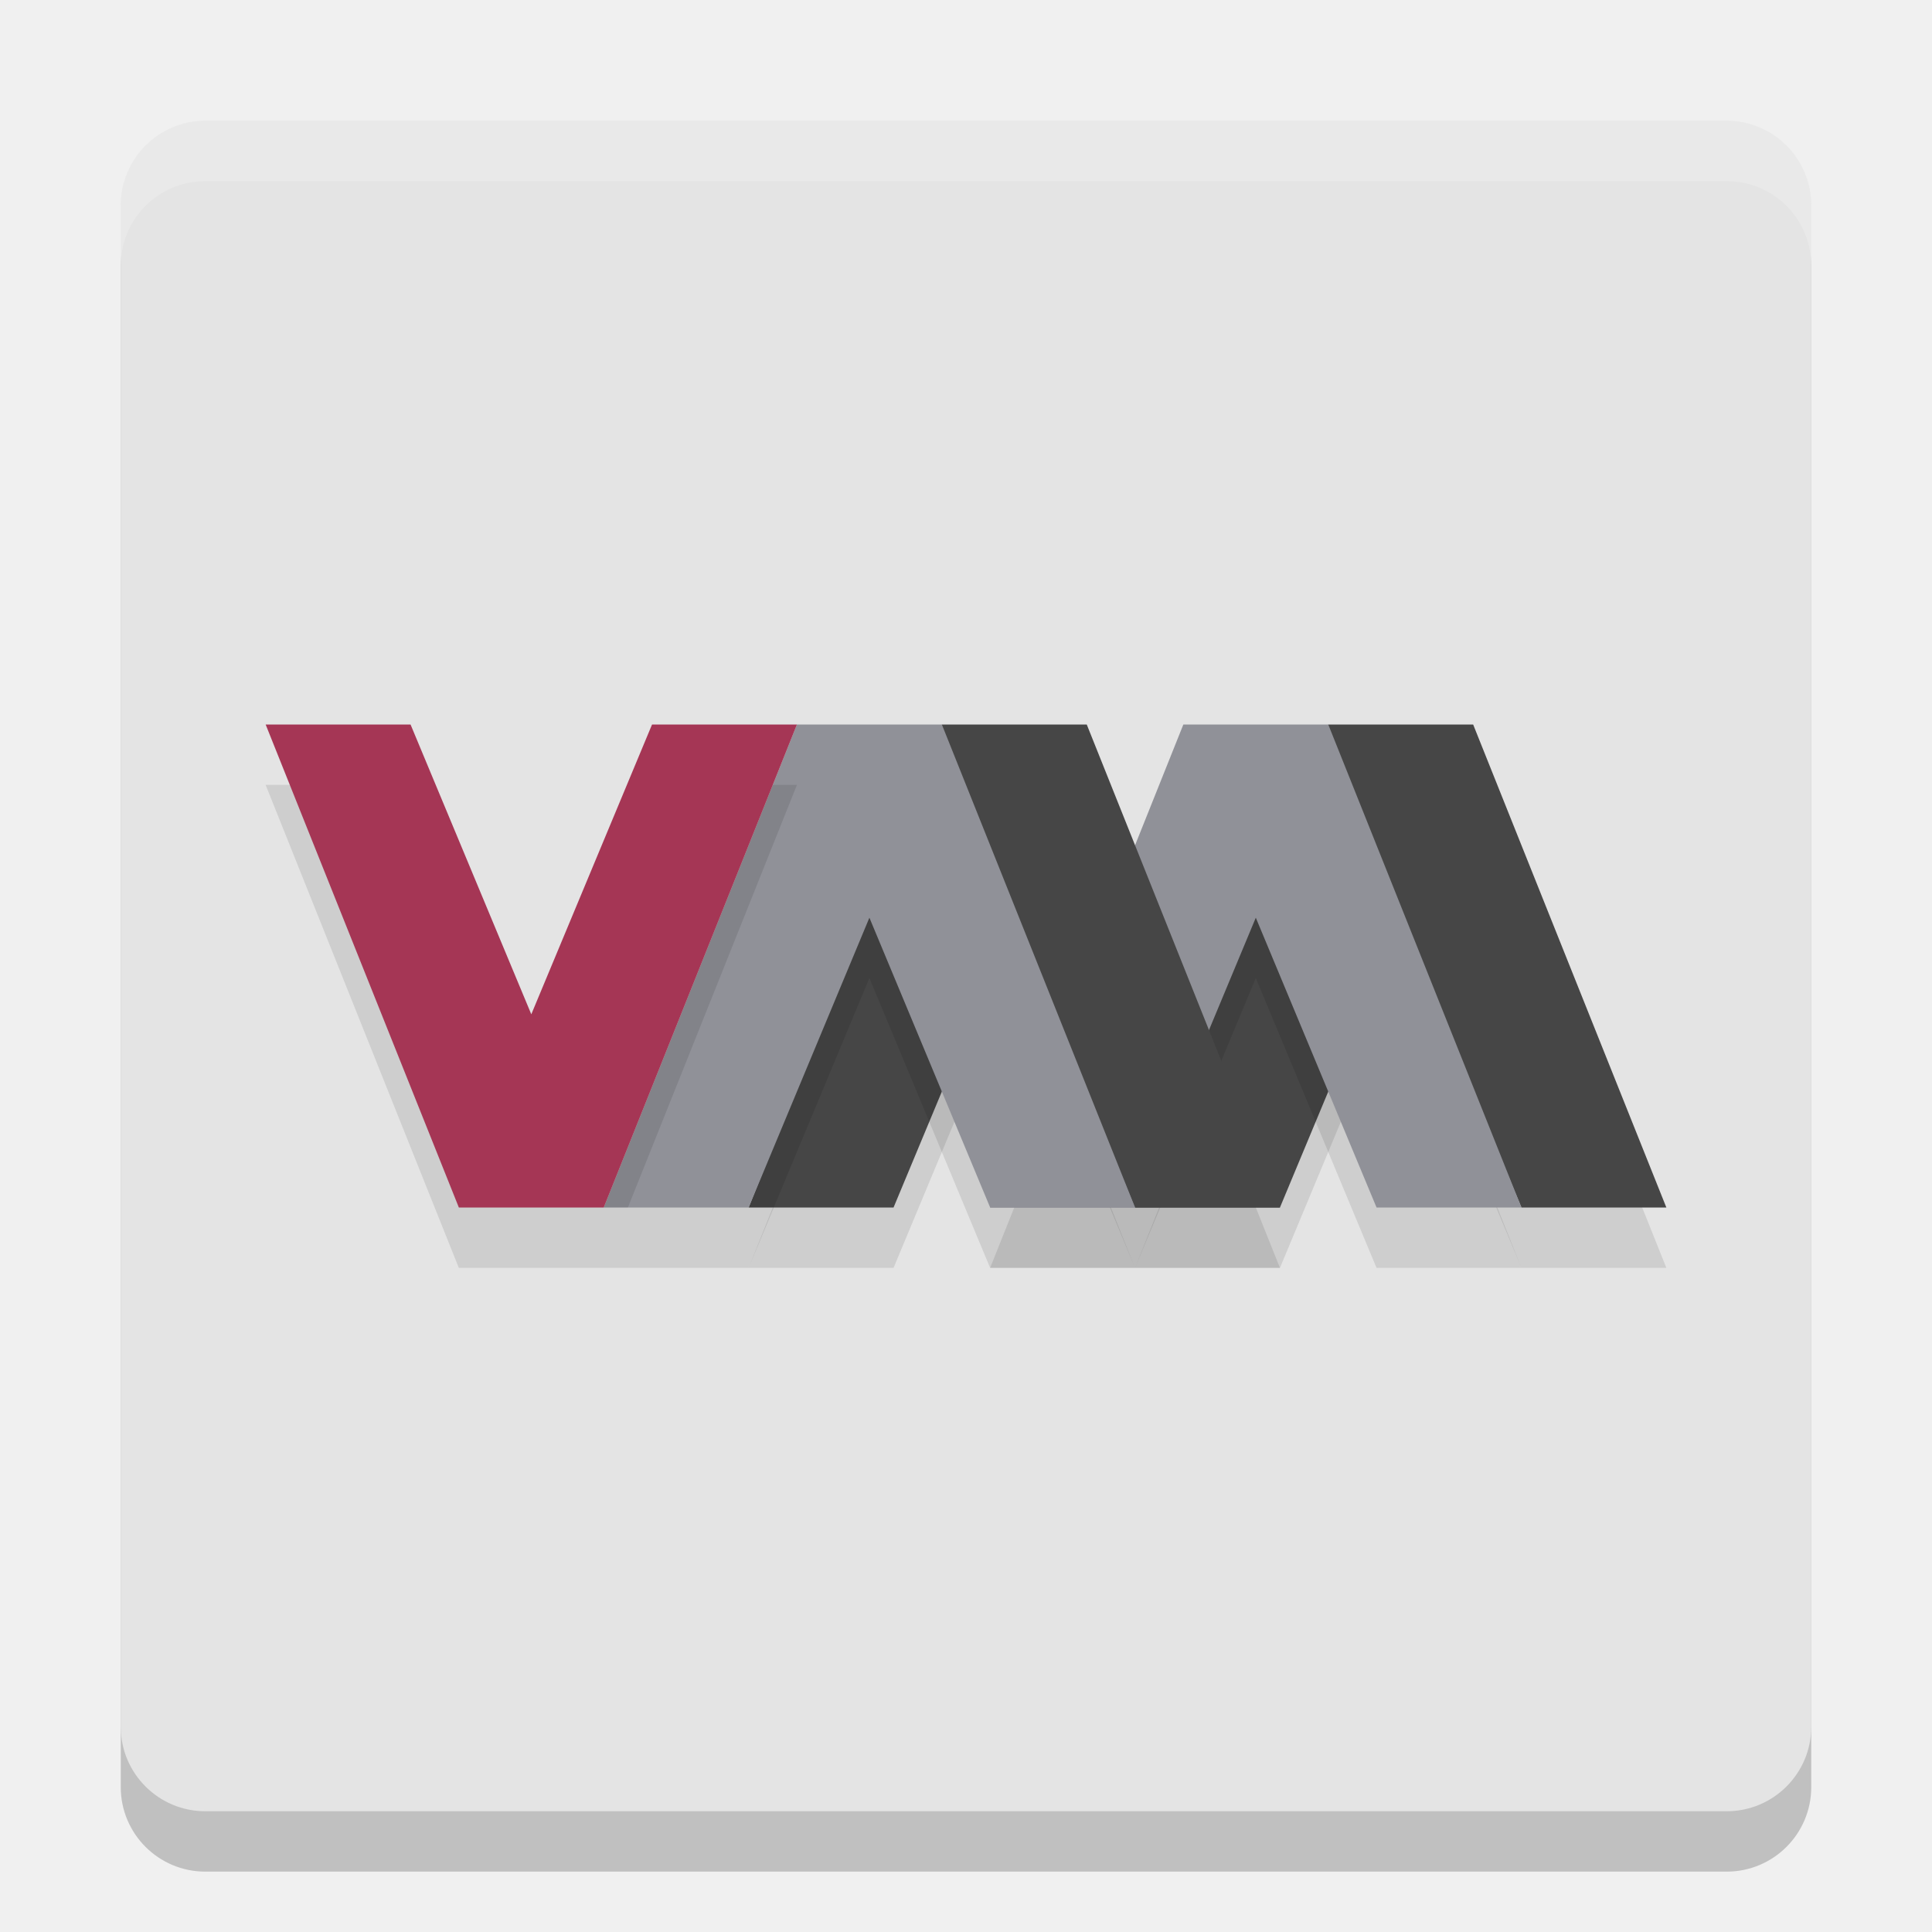
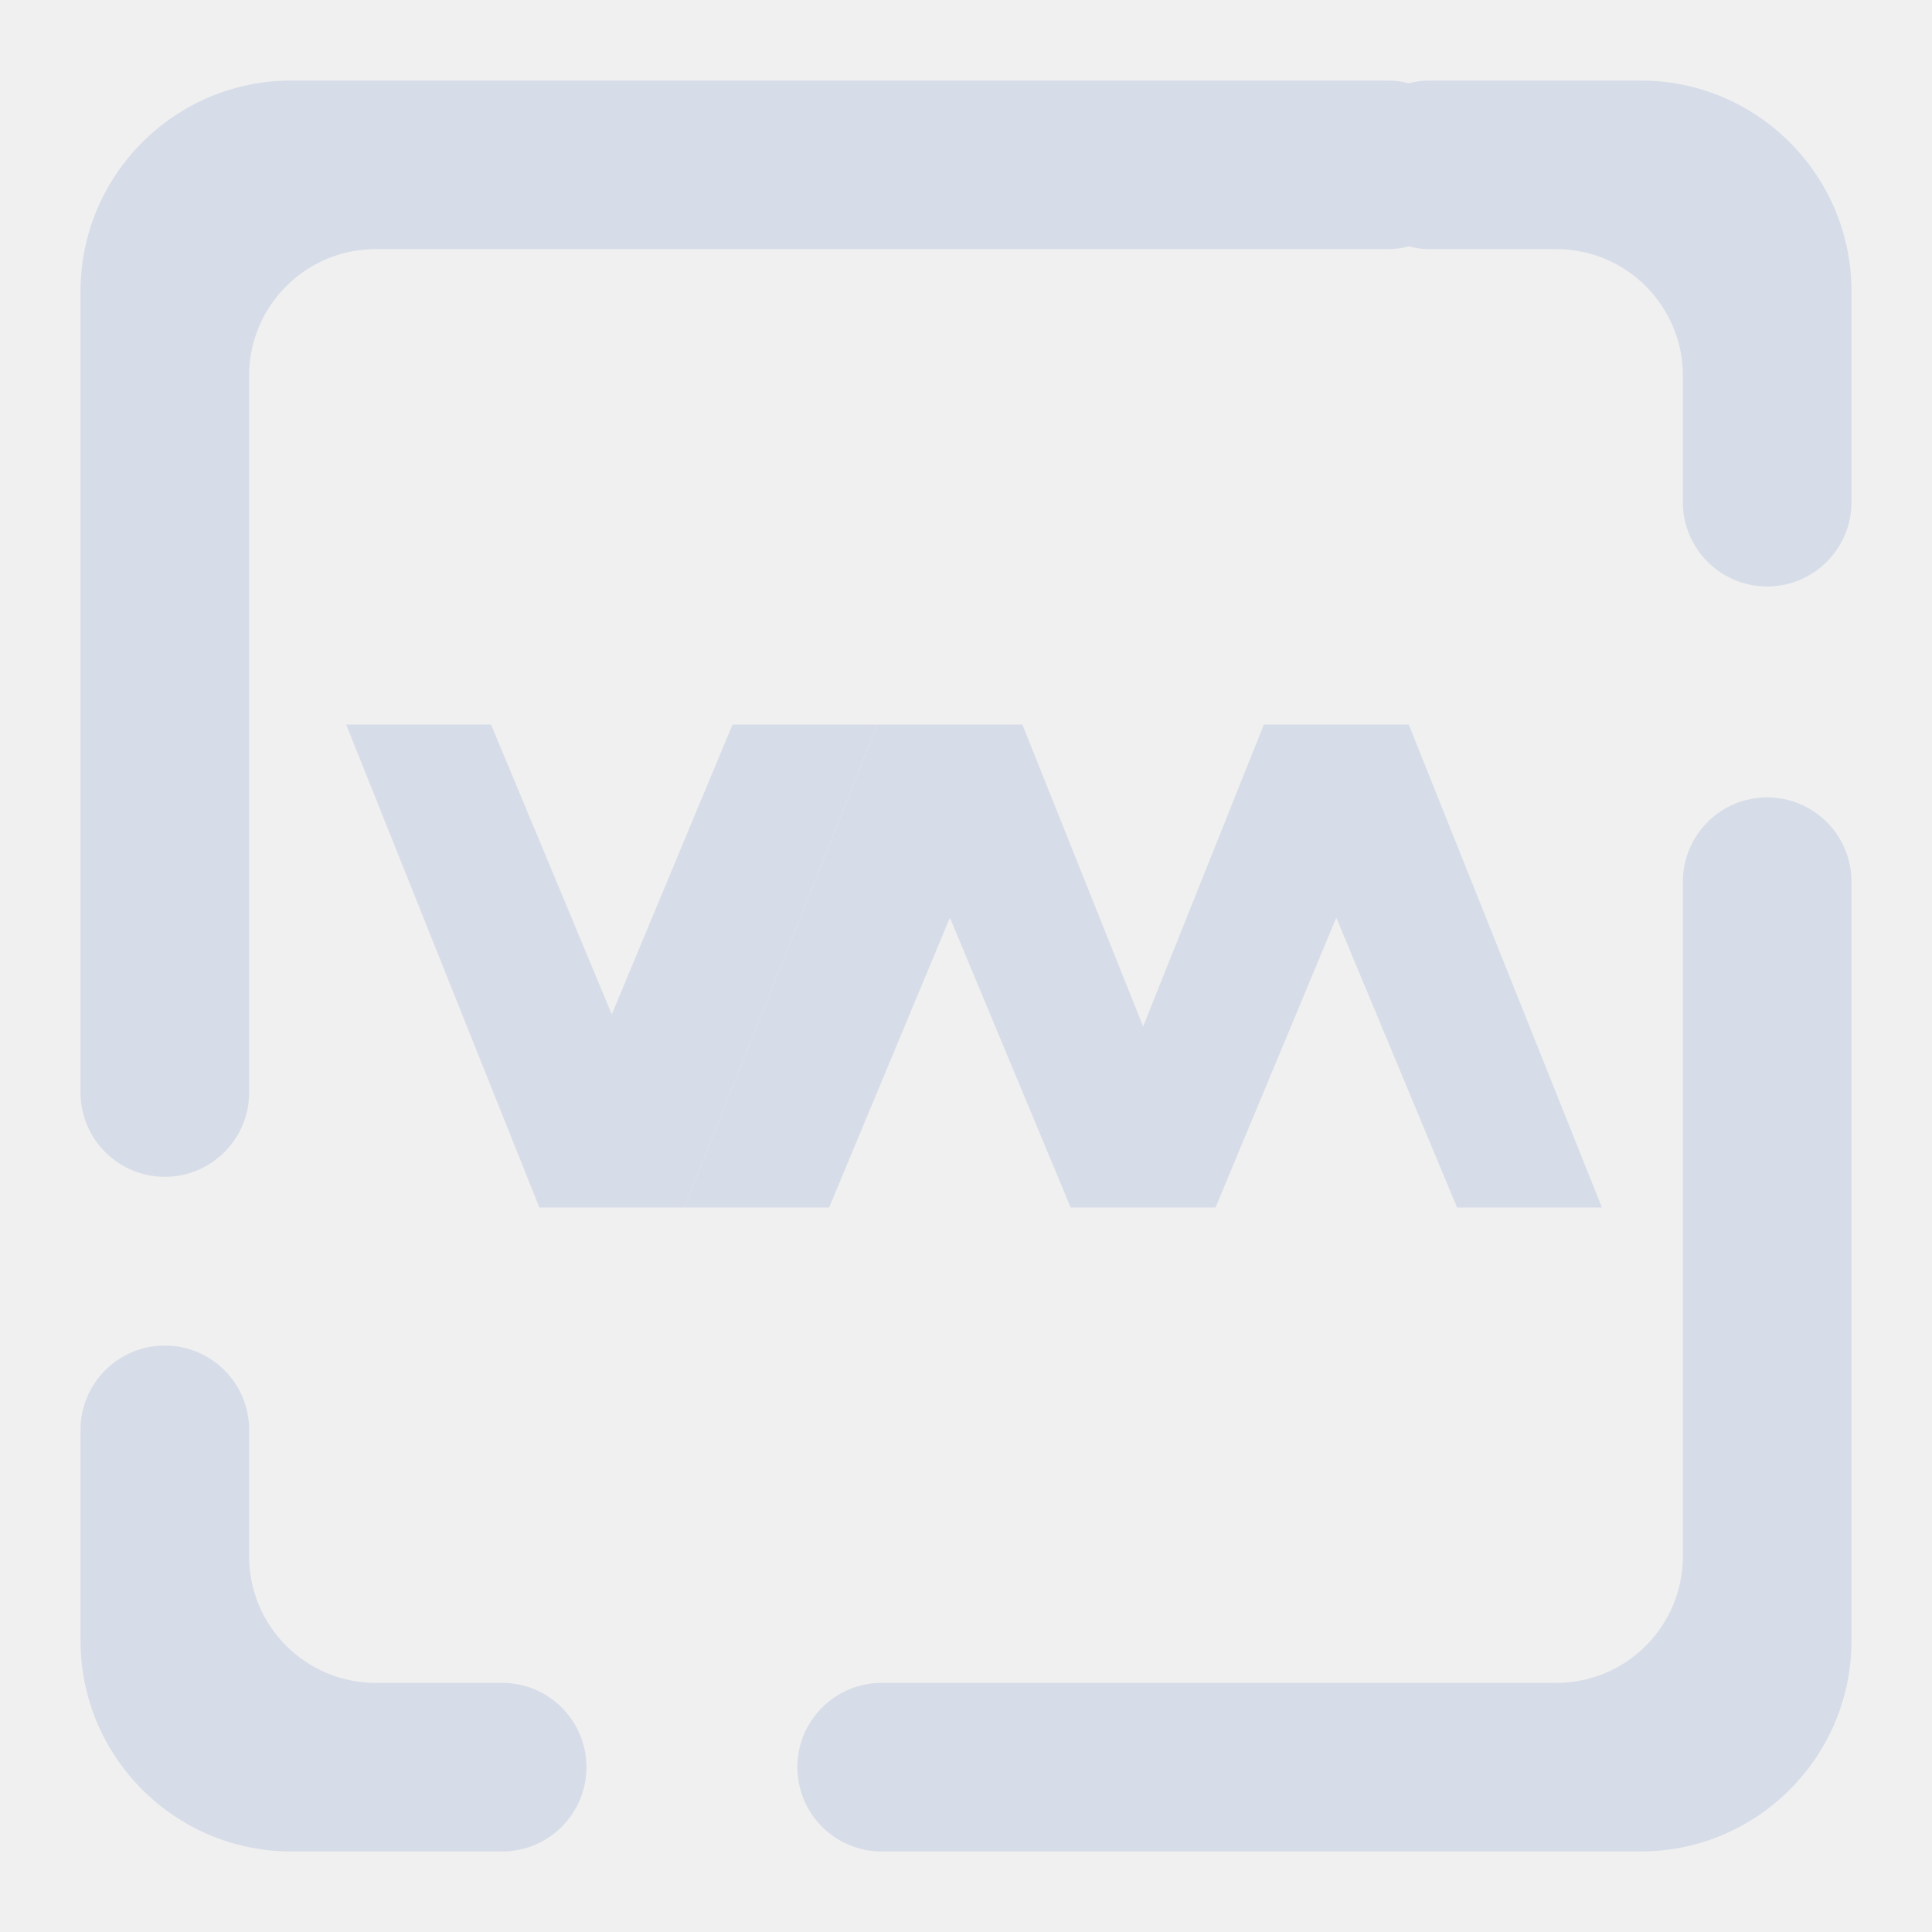
- <svg xmlns="http://www.w3.org/2000/svg" width="32" height="32" version="1">
-   <rect style="opacity:0.2" width="28" height="28" x="2" y="3" rx="1.4" ry="1.4" />
-   <rect style="fill:#e4e4e4" width="28" height="28" x="2" y="2" rx="1.4" ry="1.4" />
-   <path style="opacity:0.1" d="M 18.8,21 22,13 h 2.4 l 3.2,8 H 25.2 L 23.2,16.2 21.2,21 h -2.4 z" />
-   <path style="fill:#464646" d="M 18.8,20 22,12 h 2.4 l 3.2,8 H 25.2 L 23.2,15.2 21.2,20 h -2.4 z" />
-   <path style="opacity:0.1" d="m 16.4,21 3.2,-8 H 22 l 3.2,8 H 22.8 L 20.8,16.2 18.8,21 h -2.4 z" />
-   <path style="fill:#909198" d="m 16.4,20 3.2,-8 H 22 l 3.2,8 H 22.8 L 20.8,15.2 18.8,20 h -2.4 z" />
-   <path style="opacity:0.1" d="m 12.4,21 3.2,-8 H 18 l 3.2,8 H 18.8 L 16.8,16.2 14.8,21 h -2.4 z" />
-   <path style="fill:#464646" d="m 12.4,20 3.2,-8 H 18 l 3.2,8 H 18.8 L 16.8,15.2 14.8,20 h -2.4 z" />
-   <path style="opacity:0.1" d="m 10,21 3.2,-8 h 2.4 l 3.2,8 H 16.4 L 14.4,16.2 12.4,21 h -2.4 z" />
-   <path style="fill:#909198" d="m 10,20 3.2,-8 h 2.4 l 3.2,8 H 16.4 L 14.4,15.2 12.4,20 h -2.4 z" />
-   <path style="opacity:0.1" d="m 4.4,13 3.2,8 H 10 l 3.2,-8 H 10.8 L 8.8,17.8 6.8,13 H 4.4 Z" />
-   <path style="fill:#a53655" d="m 4.4,12 3.2,8 H 10 l 3.2,-8 H 10.8 L 8.8,16.8 6.8,12 H 4.4 Z" />
-   <path style="fill:#ffffff;opacity:0.2" d="M 3.4 2 C 2.625 2 2 2.625 2 3.4 L 2 4.4 C 2 3.625 2.625 3 3.4 3 L 28.6 3 C 29.375 3 30 3.625 30 4.4 L 30 3.4 C 30 2.625 29.375 2 28.6 2 L 3.4 2 z" />
+ <svg xmlns="http://www.w3.org/2000/svg" style="isolation:isolate" viewBox="0 0 48 48" width="48pt" height="48pt">
+   <linearGradient id="_lgradient_0" x1="0" y1="0.5" x2="1" y2="0.5" gradientTransform="matrix(22.8,0,0,12,17,18)" gradientUnits="userSpaceOnUse">
+     <stop offset="0%" stop-opacity="1" style="stop-color:rgb(215,221,232)" />
+     <stop offset="98.696%" stop-opacity="1" style="stop-color:rgb(215,221,232)" />
+   </linearGradient>
+   <path d=" M 28.4 25.5 L 31.4 18 L 35 18 L 39.8 30 L 36.2 30 L 33.2 22.8 L 30.2 30 L 26.6 30 L 23.6 22.8 L 20.6 30 L 17 30 L 17 30 L 21.8 18 L 25.4 18 L 28.4 25.5 Z " fill-rule="evenodd" fill="url(#_lgradient_0)" />
+   <linearGradient id="_lgradient_1" x1="-0.014" y1="0.01" x2="1.016" y2="1.072" gradientTransform="matrix(44,0,0,44,2,2)" gradientUnits="userSpaceOnUse">
+     <stop offset="0%" stop-opacity="1" style="stop-color:rgb(215,221,232)" />
+     <stop offset="51.562%" stop-opacity="1" style="stop-color:rgb(215,221,232)" />
+     <stop offset="99.13%" stop-opacity="1" style="stop-color:rgb(215,221,232)" />
+   </linearGradient>
+   <path d=" M 35 2.07 C 34.834 2.023 34.658 2 34.476 2 L 34.476 2 L 7.238 2 C 4.347 2 2 4.347 2 7.238 L 2 27.143 L 2 27.143 C 2 28.299 2.939 29.238 4.095 29.238 L 4.095 29.238 C 5.252 29.238 6.19 28.299 6.19 27.143 L 6.19 27.143 L 6.19 27.143 L 6.19 27.143 L 6.19 9.333 C 6.19 7.599 7.599 6.19 9.333 6.19 L 34.476 6.19 L 34.476 6.19 C 34.658 6.19 34.834 6.167 35 6.12 C 35.166 6.167 35.342 6.19 35.524 6.19 L 35.524 6.19 L 38.667 6.19 C 40.401 6.19 41.81 7.599 41.81 9.333 L 41.81 12.476 L 41.81 12.476 C 41.81 13.633 42.748 14.571 43.905 14.571 L 43.905 14.571 C 45.061 14.571 46 13.633 46 12.476 L 46 12.476 L 46 7.238 C 46 4.347 43.653 2 40.762 2 L 35.524 2 L 35.524 2 C 35.342 2 35.166 2.023 35 2.07 L 35 2.07 Z  M 12.476 41.81 L 12.476 41.81 C 13.633 41.81 14.571 42.748 14.571 43.905 L 14.571 43.905 C 14.571 45.061 13.633 46 12.476 46 L 12.476 46 L 7.238 46 C 4.347 46 2 43.653 2 40.762 L 2 35.524 L 2 35.524 C 2 34.367 2.939 33.429 4.095 33.429 L 4.095 33.429 C 5.252 33.429 6.19 34.367 6.19 35.524 L 6.19 35.524 L 6.19 38.667 C 6.19 40.401 7.599 41.81 9.333 41.81 L 12.476 41.81 L 12.476 41.81 L 12.476 41.81 L 12.476 41.81 Z  M 41.81 21.905 L 41.81 21.905 C 41.81 20.748 42.748 19.81 43.905 19.81 L 43.905 19.81 C 45.061 19.81 46 20.748 46 21.905 L 46 21.905 L 46 40.762 C 46 43.653 43.653 46 40.762 46 L 21.905 46 L 21.905 46 C 20.748 46 19.81 45.061 19.81 43.905 L 19.81 43.905 C 19.81 42.748 20.748 41.81 21.905 41.81 L 21.905 41.81 L 38.667 41.81 C 40.401 41.81 41.81 40.401 41.81 38.667 L 41.81 21.905 L 41.81 21.905 L 41.81 21.905 Z  M 8.6 18 L 13.4 30 L 17 30 L 21.8 18 L 18.2 18 L 15.2 25.2 L 12.2 18 L 8.6 18 L 8.6 18 Z " fill-rule="evenodd" fill="url(#_lgradient_1)" />
</svg>
